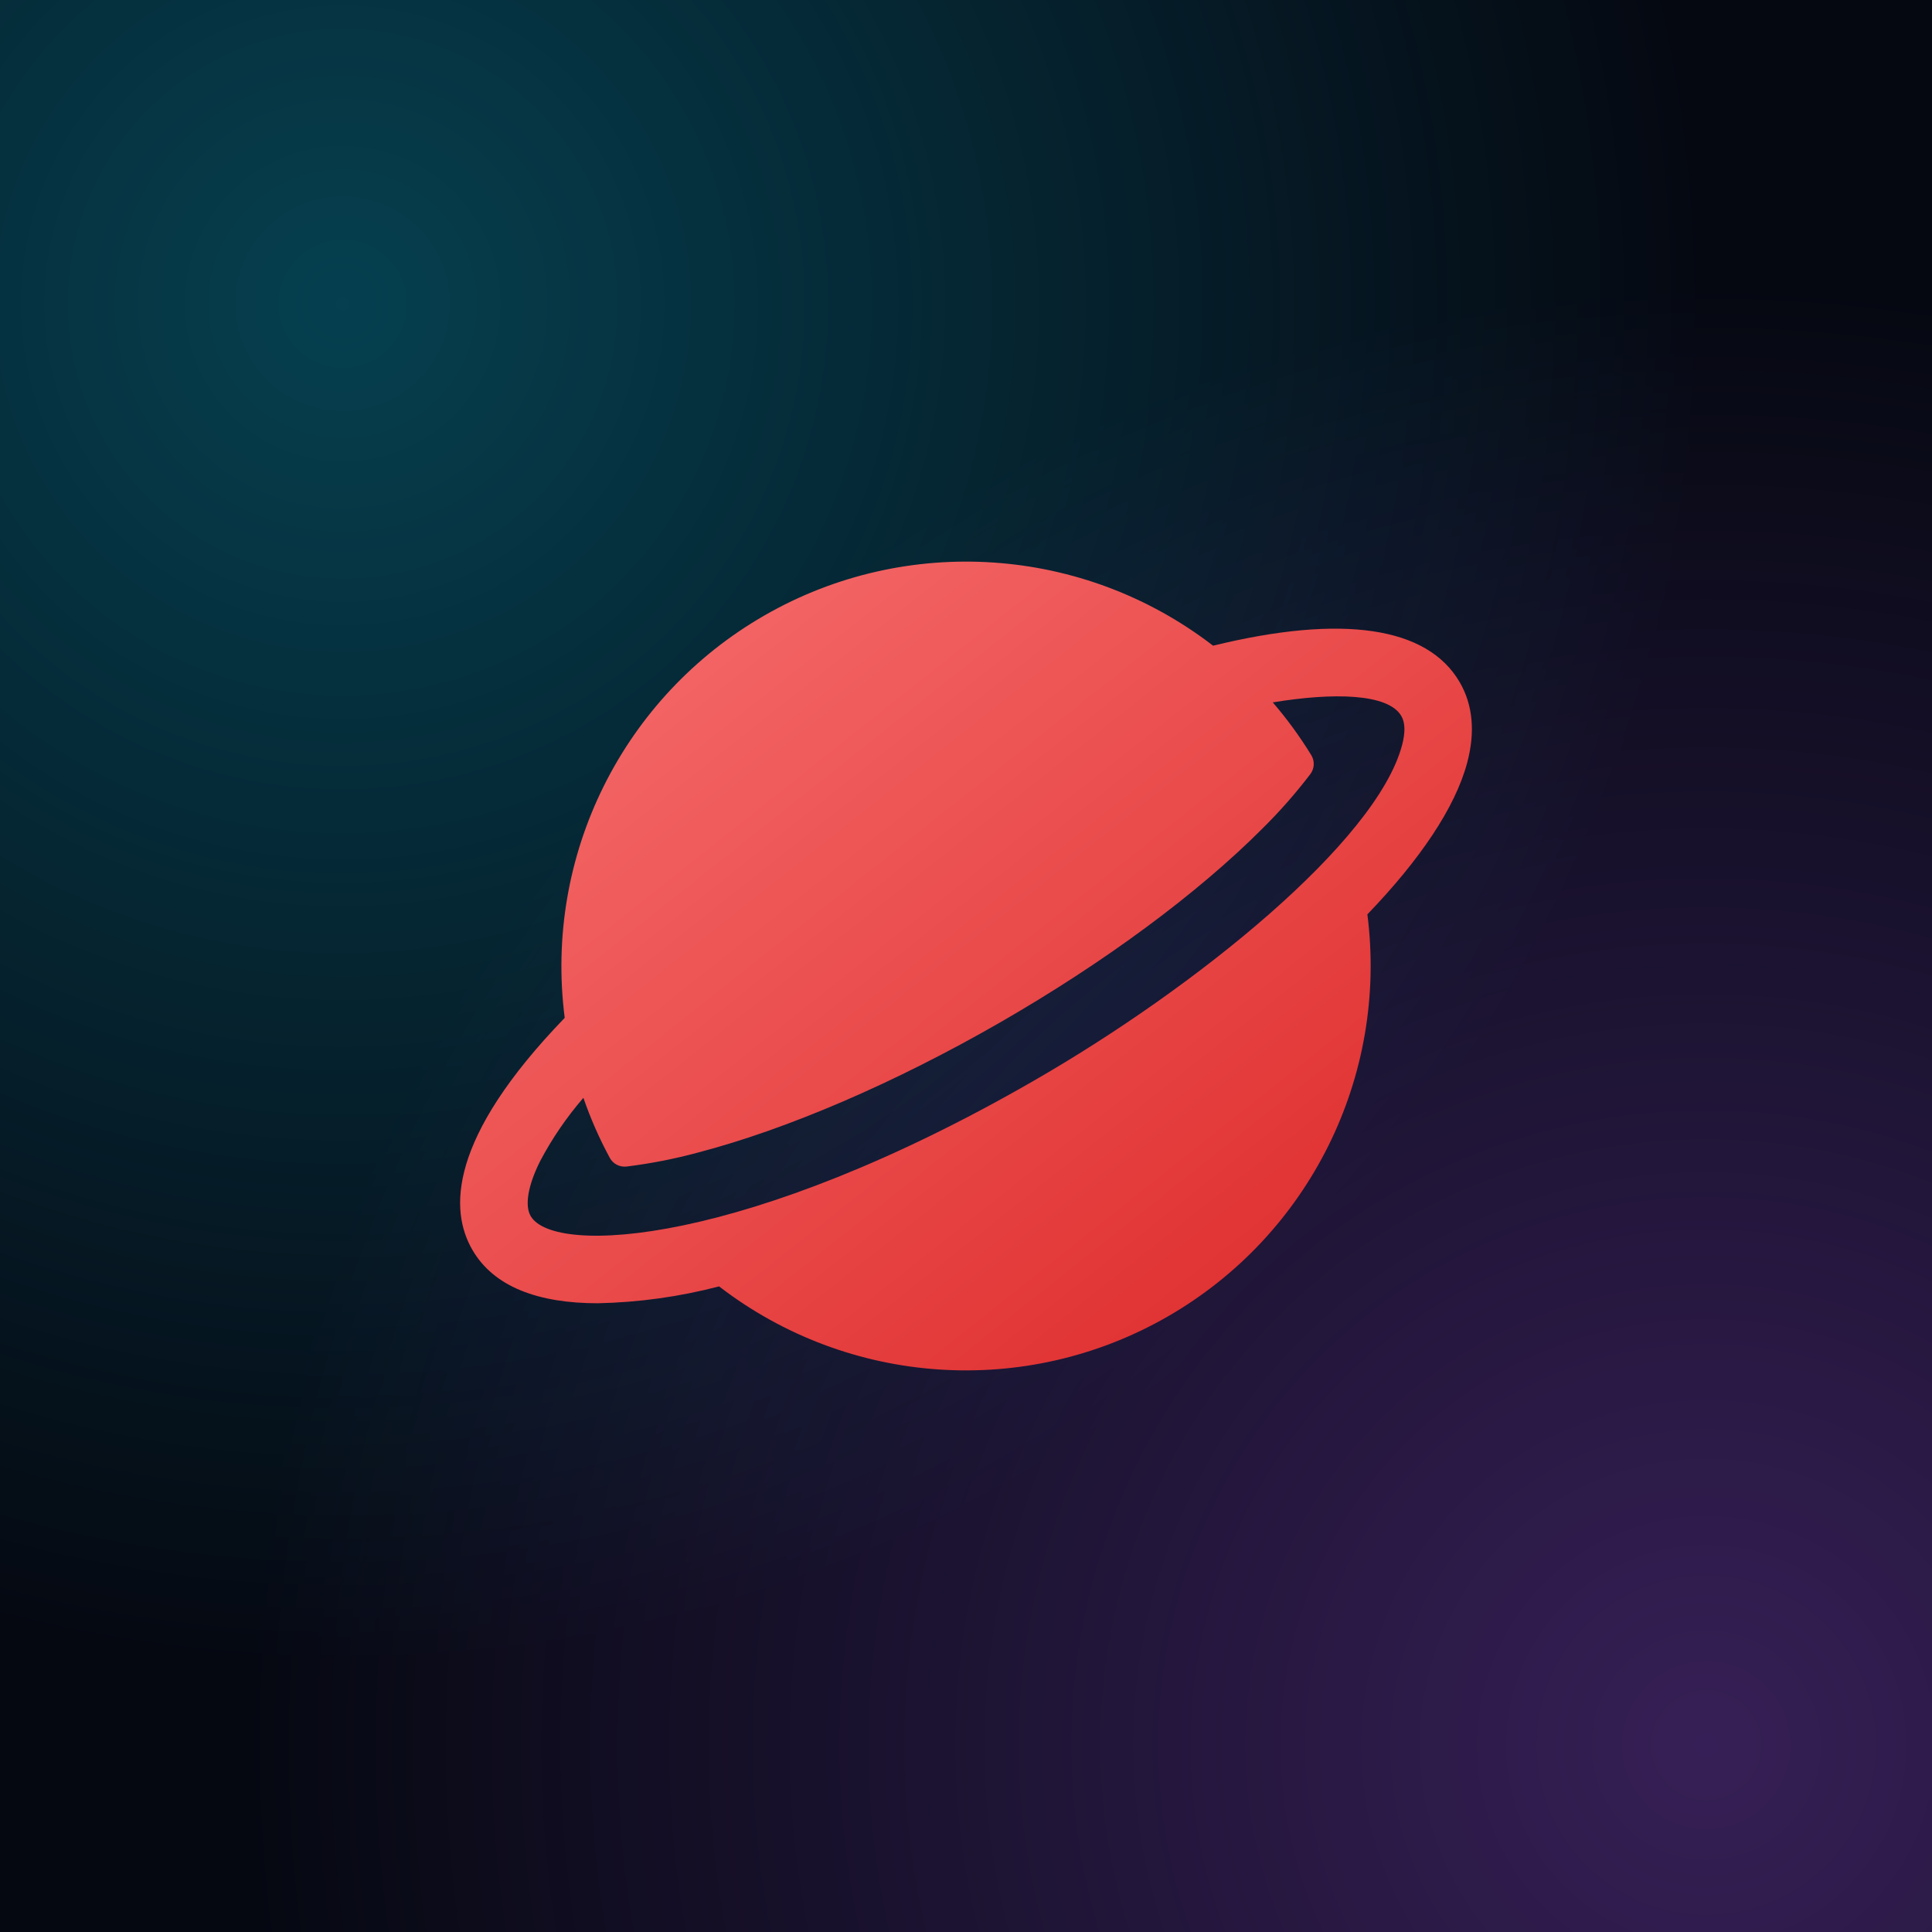
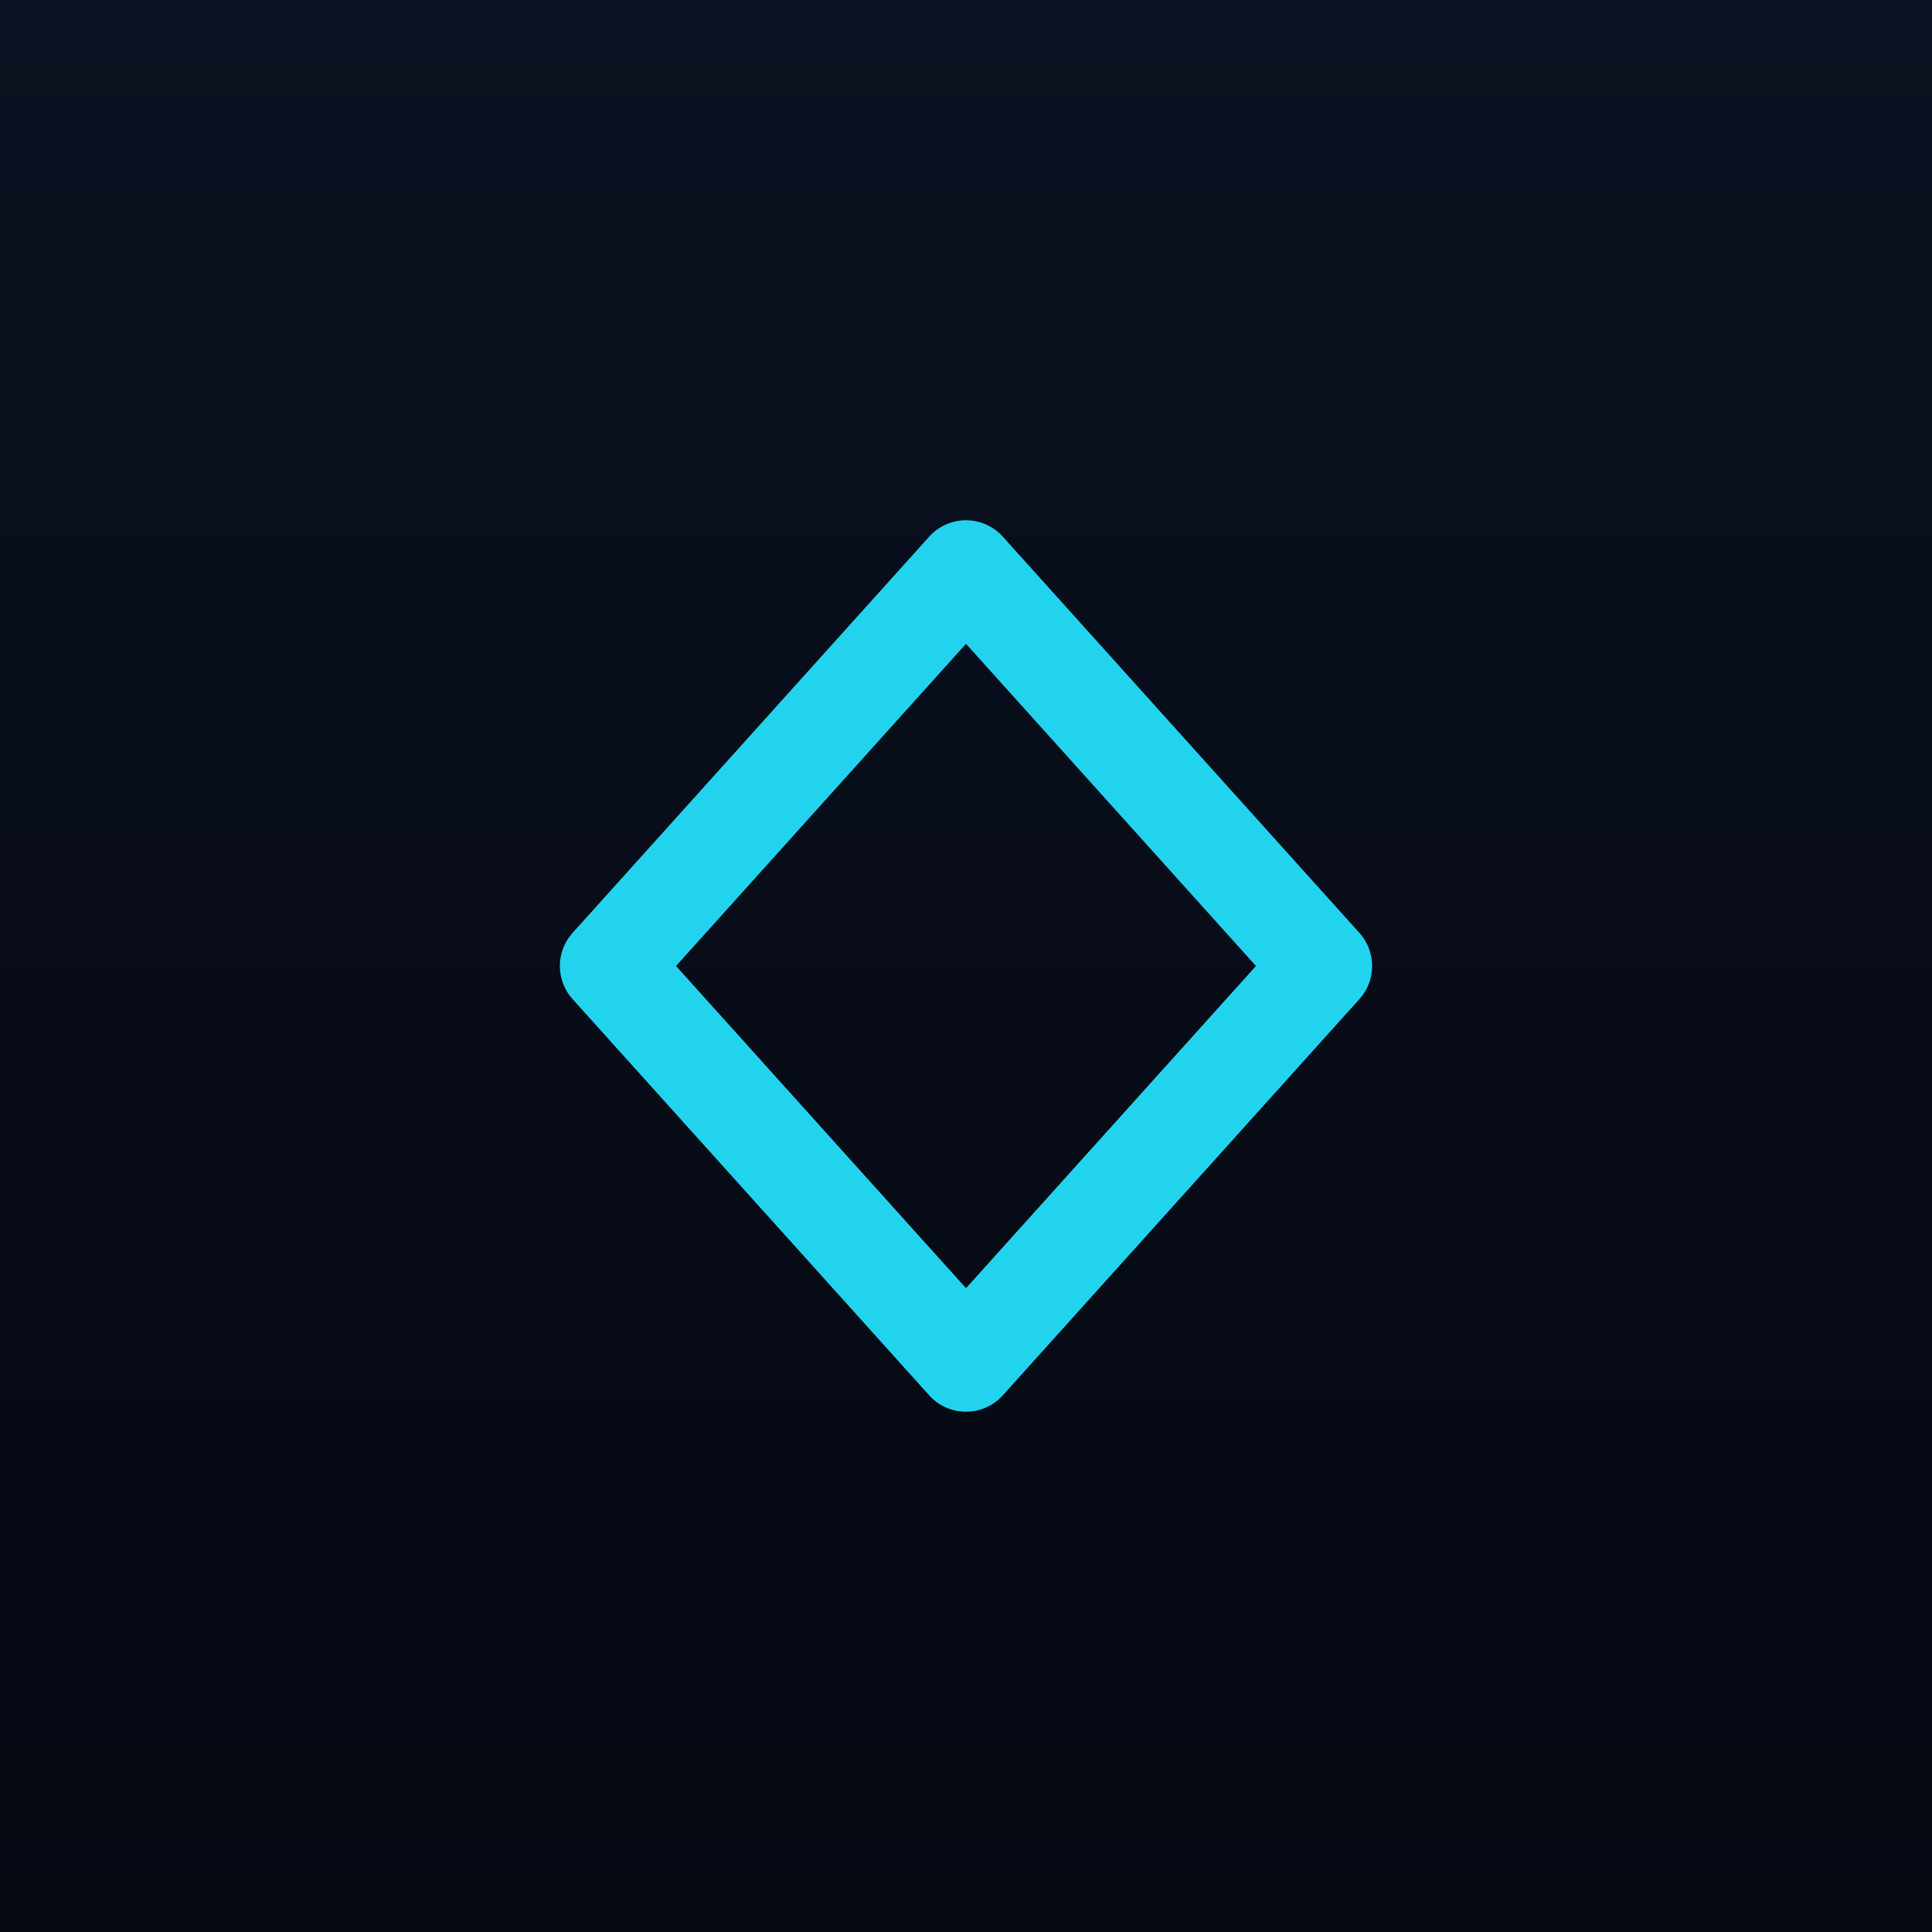
<svg xmlns="http://www.w3.org/2000/svg" viewBox="0 0 512 512">
  <defs>
-     <radialGradient id="cyan" cx="0.18" cy="0.16" r="0.7">
-       <stop offset="0" stop-color="#06b6d4" stop-opacity="0.32" />
-       <stop offset="1" stop-color="#06b6d4" stop-opacity="0" />
-     </radialGradient>
-     <radialGradient id="violet" cx="0.88" cy="0.9" r="0.75">
-       <stop offset="0" stop-color="#a855f7" stop-opacity="0.3" />
-       <stop offset="1" stop-color="#a855f7" stop-opacity="0" />
-     </radialGradient>
-     <linearGradient id="planet" x1="0" y1="0" x2="1" y2="1">
-       <stop offset="0" stop-color="#f87171" />
-       <stop offset="1" stop-color="#dc2626" />
+     <linearGradient id="night" x1="0" y1="0" x2="0" y2="1">
+       <stop offset="0" stop-color="#0a1120" />
+       <stop offset="1" stop-color="#050811" />
    </linearGradient>
  </defs>
-   <rect width="512" height="512" rx="0" fill="#050811" />
-   <rect width="512" height="512" rx="0" fill="url(#cyan)" />
-   <rect width="512" height="512" rx="0" fill="url(#violet)" />
-   <path transform="translate(113 113) scale(1.1172)" fill="url(#planet)" d="M245.11,60.68c-7.65-13.19-27.85-16.16-58.5-8.66A96,96,0,0,0,32.81,140.3C5.09,169,5.49,186,10.9,195.32,16,204.16,26.64,208,40.64,208a124.11,124.11,0,0,0,28.790-4,96,96,0,0,0,153.78-88.25c12.51-13,20.83-25.35,23.66-35.92C248.83,72.51,248.24,66.070,245.11,60.68Zm-13.69,15c-6.11,22.78-48.65,57.31-87.52,79.64-67.81,39-113.62,41.52-119.16,32-1.46-2.51-.65-7.24,2.22-13a80.06,80.06,0,0,1,10.28-15.05,95.53,95.53,0,0,0,6.23,14.18,4,4,0,0,0,4,2.12,122.14,122.14,0,0,0,16.95-3.32c21.23-5.55,46.63-16.48,71.52-30.78s47-30.66,62.45-46.15A122.74,122.74,0,0,0,209.7,82.45a4,4,0,0,0,.17-4.52,96.26,96.26,0,0,0-9.1-12.46c14.21-2.35,27.37-2.17,30.5,3.24C232.19,70.28,232.240,72.63,231.42,75.69Z" />
+   <rect width="512" height="512" fill="url(#night)" />
+   <path transform="translate(256 256) scale(10.5) translate(-12 -12)" d="M12 2l9 10-9 10-9-10z" fill="none" stroke="#22d3ee" stroke-width="2.5" stroke-linejoin="round" />
</svg>
